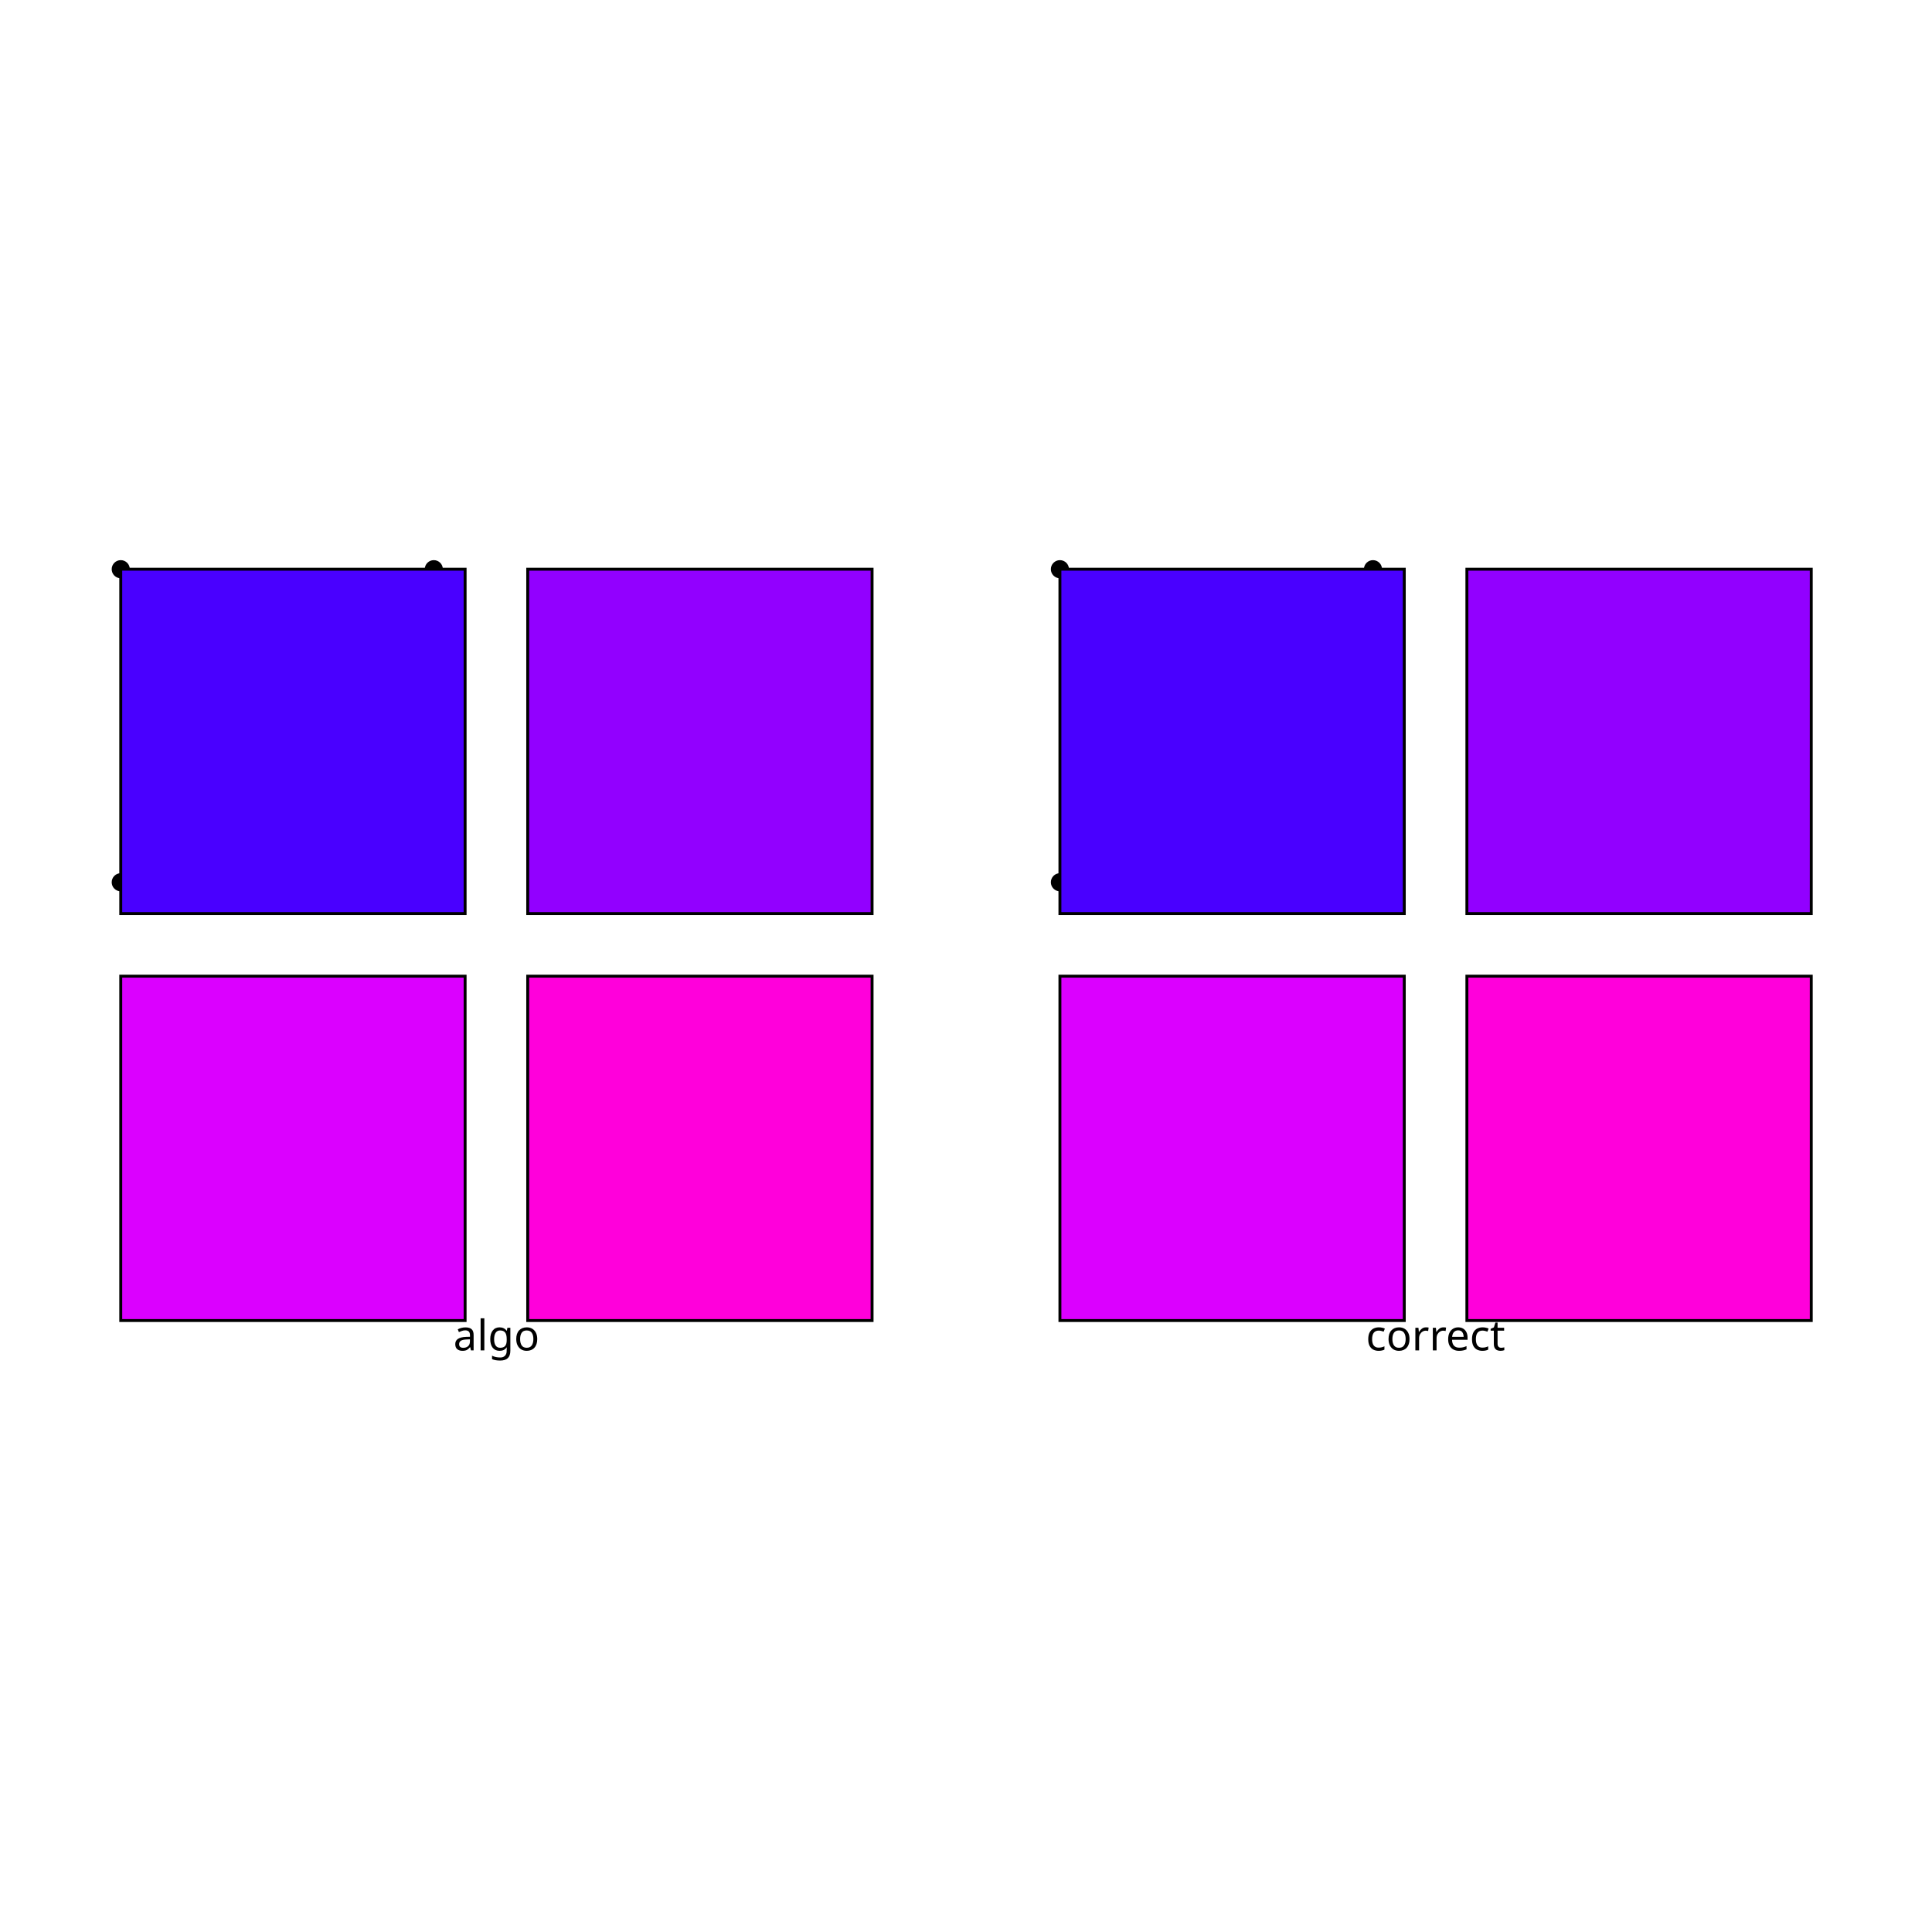
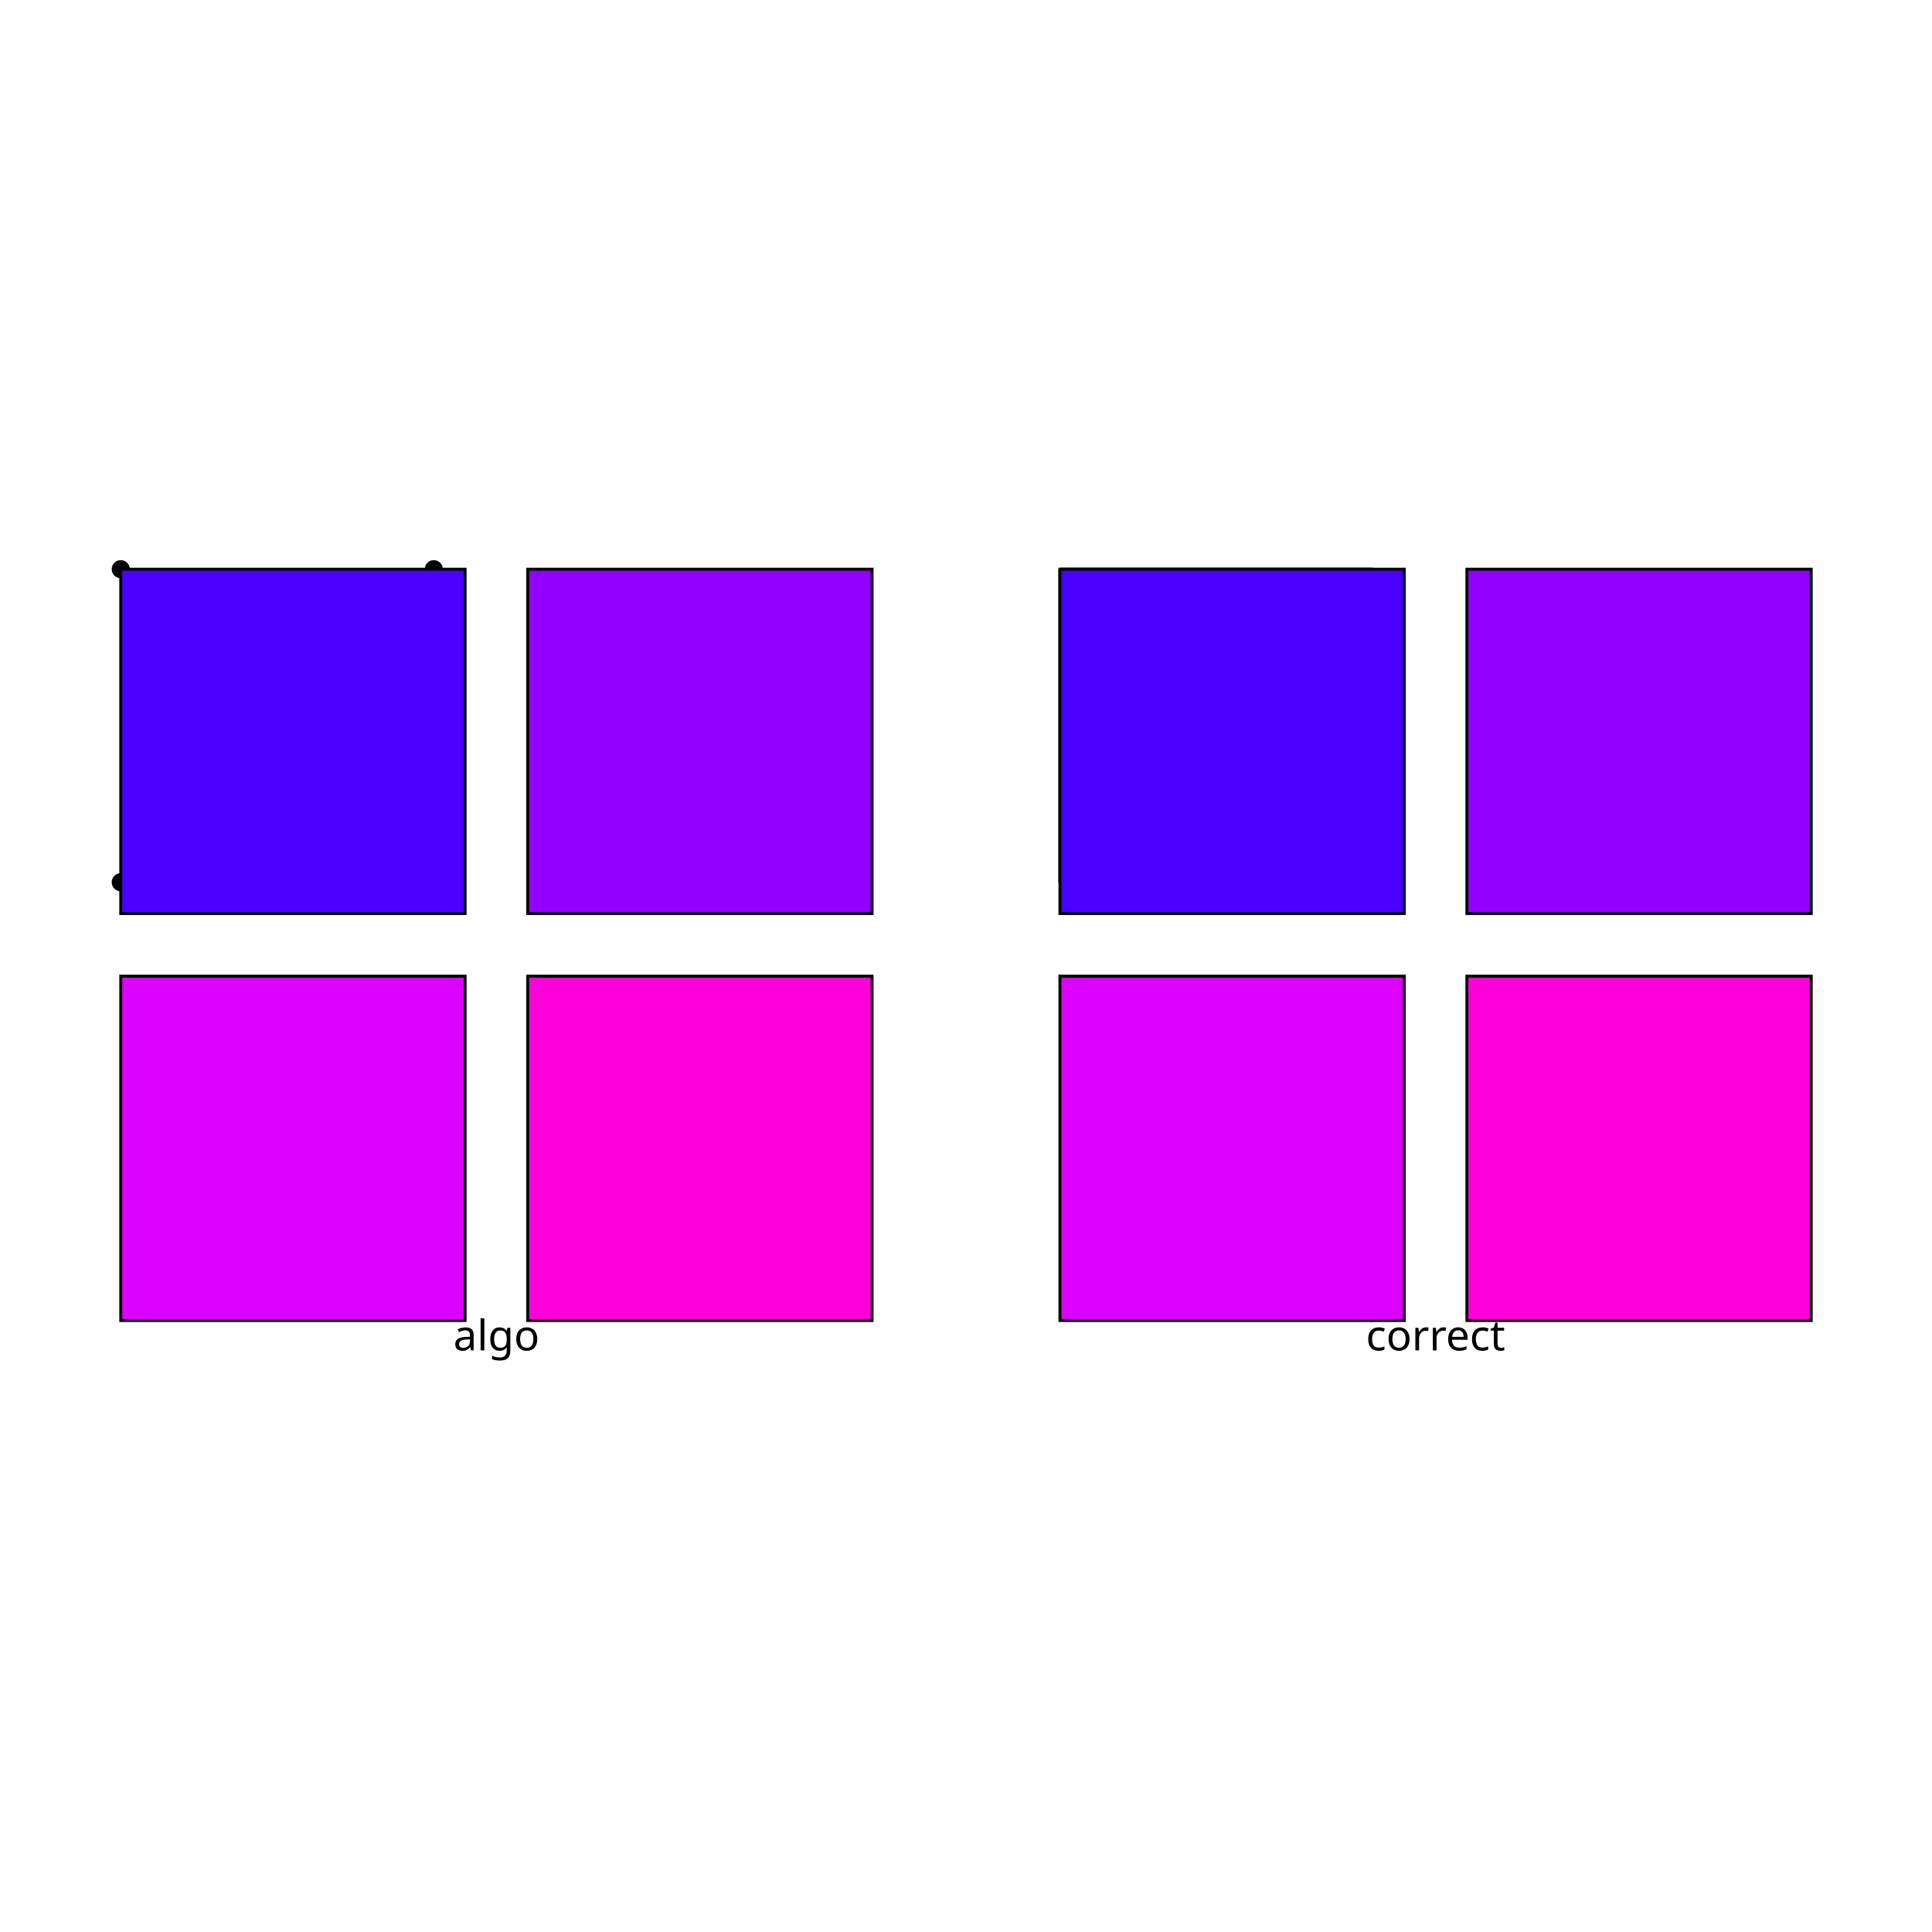
<svg xmlns="http://www.w3.org/2000/svg" width="640" height="640" viewBox="0 0 640 640">
  <rect width="100%" height="100%" fill="white" />
  <g>
    <circle data-type="point" data-label="" data-x="0" data-y="0" cx="40" cy="188.556" r="3" fill="black" />
  </g>
  <g>
    <circle data-type="point" data-label="" data-x="100" data-y="0" cx="143.704" cy="188.556" r="3" fill="black" />
  </g>
  <g>
    <circle data-type="point" data-label="" data-x="100" data-y="100" cx="143.704" cy="292.259" r="3" fill="black" />
  </g>
  <g>
    <circle data-type="point" data-label="" data-x="0" data-y="100" cx="40" cy="292.259" r="3" fill="black" />
  </g>
  <g>
-     <circle data-type="point" data-label="corner" data-x="300" data-y="0" cx="351.111" cy="188.556" r="3" fill="black" />
+     <polyline data-points="300,0 400,0" data-type="line" data-label="" points="351.111,188.556 454.815,188.556" fill="none" stroke="black" stroke-width="1" />
  </g>
  <g>
-     <circle data-type="point" data-label="corner" data-x="400" data-y="0" cx="454.815" cy="188.556" r="3" fill="black" />
+     <polyline data-points="400,0 400,100" data-type="line" data-label="" points="454.815,188.556 454.815,292.259" fill="none" stroke="black" stroke-width="1" />
  </g>
  <g>
-     <circle data-type="point" data-label="corner" data-x="400" data-y="100" cx="454.815" cy="292.259" r="3" fill="black" />
+     <polyline data-points="400,100 300,100" data-type="line" data-label="" points="454.815,292.259 351.111,292.259" fill="none" stroke="black" stroke-width="1" />
  </g>
  <g>
-     <circle data-type="point" data-label="corner" data-x="300" data-y="100" cx="351.111" cy="292.259" r="3" fill="black" />
+     <polyline data-points="300,100 300,0" data-type="line" data-label="" points="351.111,292.259 351.111,188.556" fill="none" stroke="black" stroke-width="1" />
  </g>
  <g>
    <rect data-type="rect" data-label="box1" data-x="55" data-y="55" x="40" y="188.556" width="114.074" height="114.074" fill="hsl(257.143deg, 100%, 50%)" stroke="black" stroke-width="0.964" />
  </g>
  <g>
    <rect data-type="rect" data-label="box2" data-x="185" data-y="55" x="174.815" y="188.556" width="114.074" height="114.074" fill="hsl(274.286deg, 100%, 50%)" stroke="black" stroke-width="0.964" />
  </g>
  <g>
    <rect data-type="rect" data-label="box3" data-x="55" data-y="185" x="40" y="323.37" width="114.074" height="114.074" fill="hsl(291.429deg, 100%, 50%)" stroke="black" stroke-width="0.964" />
  </g>
  <g>
    <rect data-type="rect" data-label="box4" data-x="185" data-y="185" x="174.815" y="323.37" width="114.074" height="114.074" fill="hsl(308.571deg, 100%, 50%)" stroke="black" stroke-width="0.964" />
  </g>
  <g>
    <rect data-type="rect" data-label="box1" data-x="355" data-y="55" x="351.111" y="188.556" width="114.074" height="114.074" fill="hsl(257.143deg, 100%, 50%)" stroke="black" stroke-width="0.964" />
  </g>
  <g>
    <rect data-type="rect" data-label="box2" data-x="485" data-y="55" x="485.926" y="188.556" width="114.074" height="114.074" fill="hsl(274.286deg, 100%, 50%)" stroke="black" stroke-width="0.964" />
  </g>
  <g>
    <rect data-type="rect" data-label="box3" data-x="355" data-y="185" x="351.111" y="323.37" width="114.074" height="114.074" fill="hsl(291.429deg, 100%, 50%)" stroke="black" stroke-width="0.964" />
  </g>
  <g>
    <rect data-type="rect" data-label="box4" data-x="485" data-y="185" x="485.926" y="323.37" width="114.074" height="114.074" fill="hsl(308.571deg, 100%, 50%)" stroke="black" stroke-width="0.964" />
  </g>
  <text data-type="text" data-label="algo" data-x="120" data-y="253.5" x="164.444" y="451.444" fill="black" font-size="14" font-family="sans-serif" text-anchor="middle" dominant-baseline="text-after-edge">algo</text>
  <text data-type="text" data-label="correct" data-x="420" data-y="253.5" x="475.556" y="451.444" fill="black" font-size="14" font-family="sans-serif" text-anchor="middle" dominant-baseline="text-after-edge">correct</text>
  <g id="crosshair" style="display: none">
    <line id="crosshair-h" y1="0" y2="640" stroke="#666" stroke-width="0.5" />
    <line id="crosshair-v" x1="0" x2="640" stroke="#666" stroke-width="0.5" />
    <text id="coordinates" font-family="monospace" font-size="12" fill="#666" />
  </g>
</svg>
